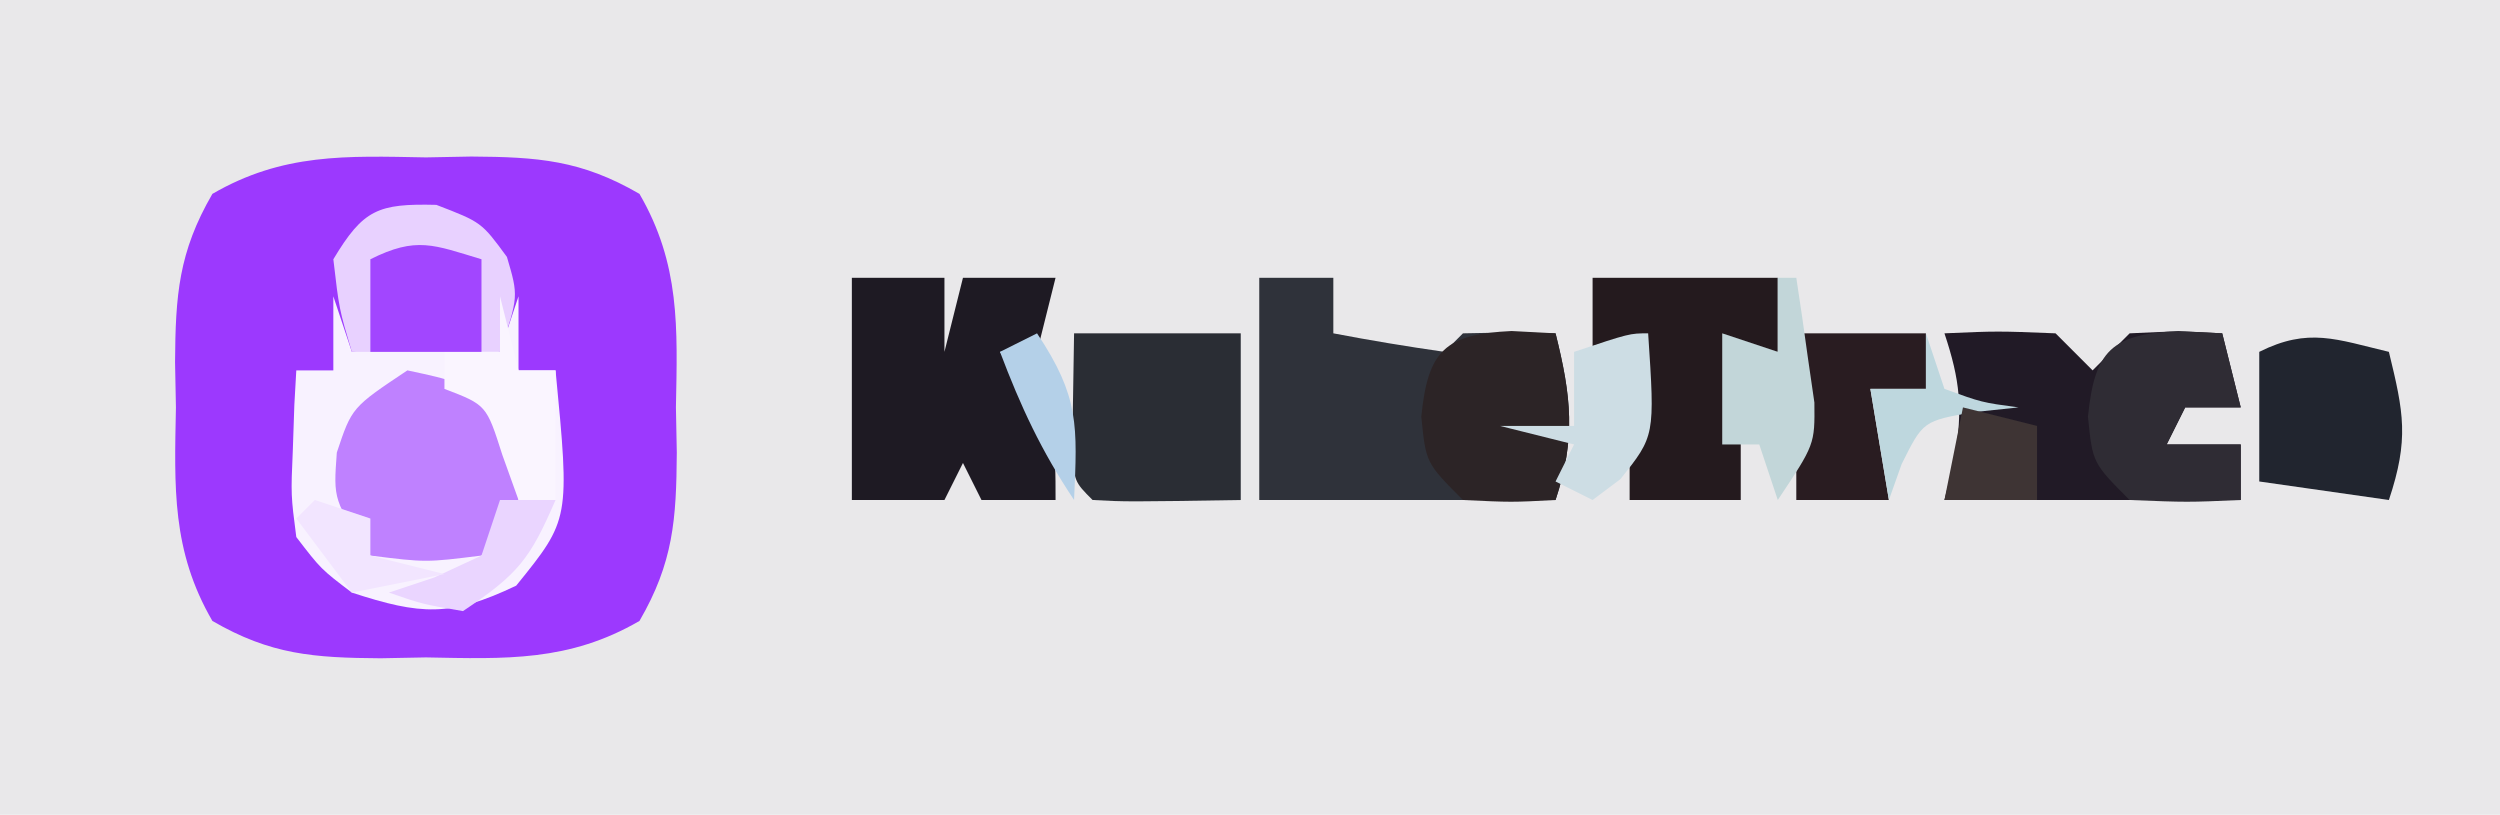
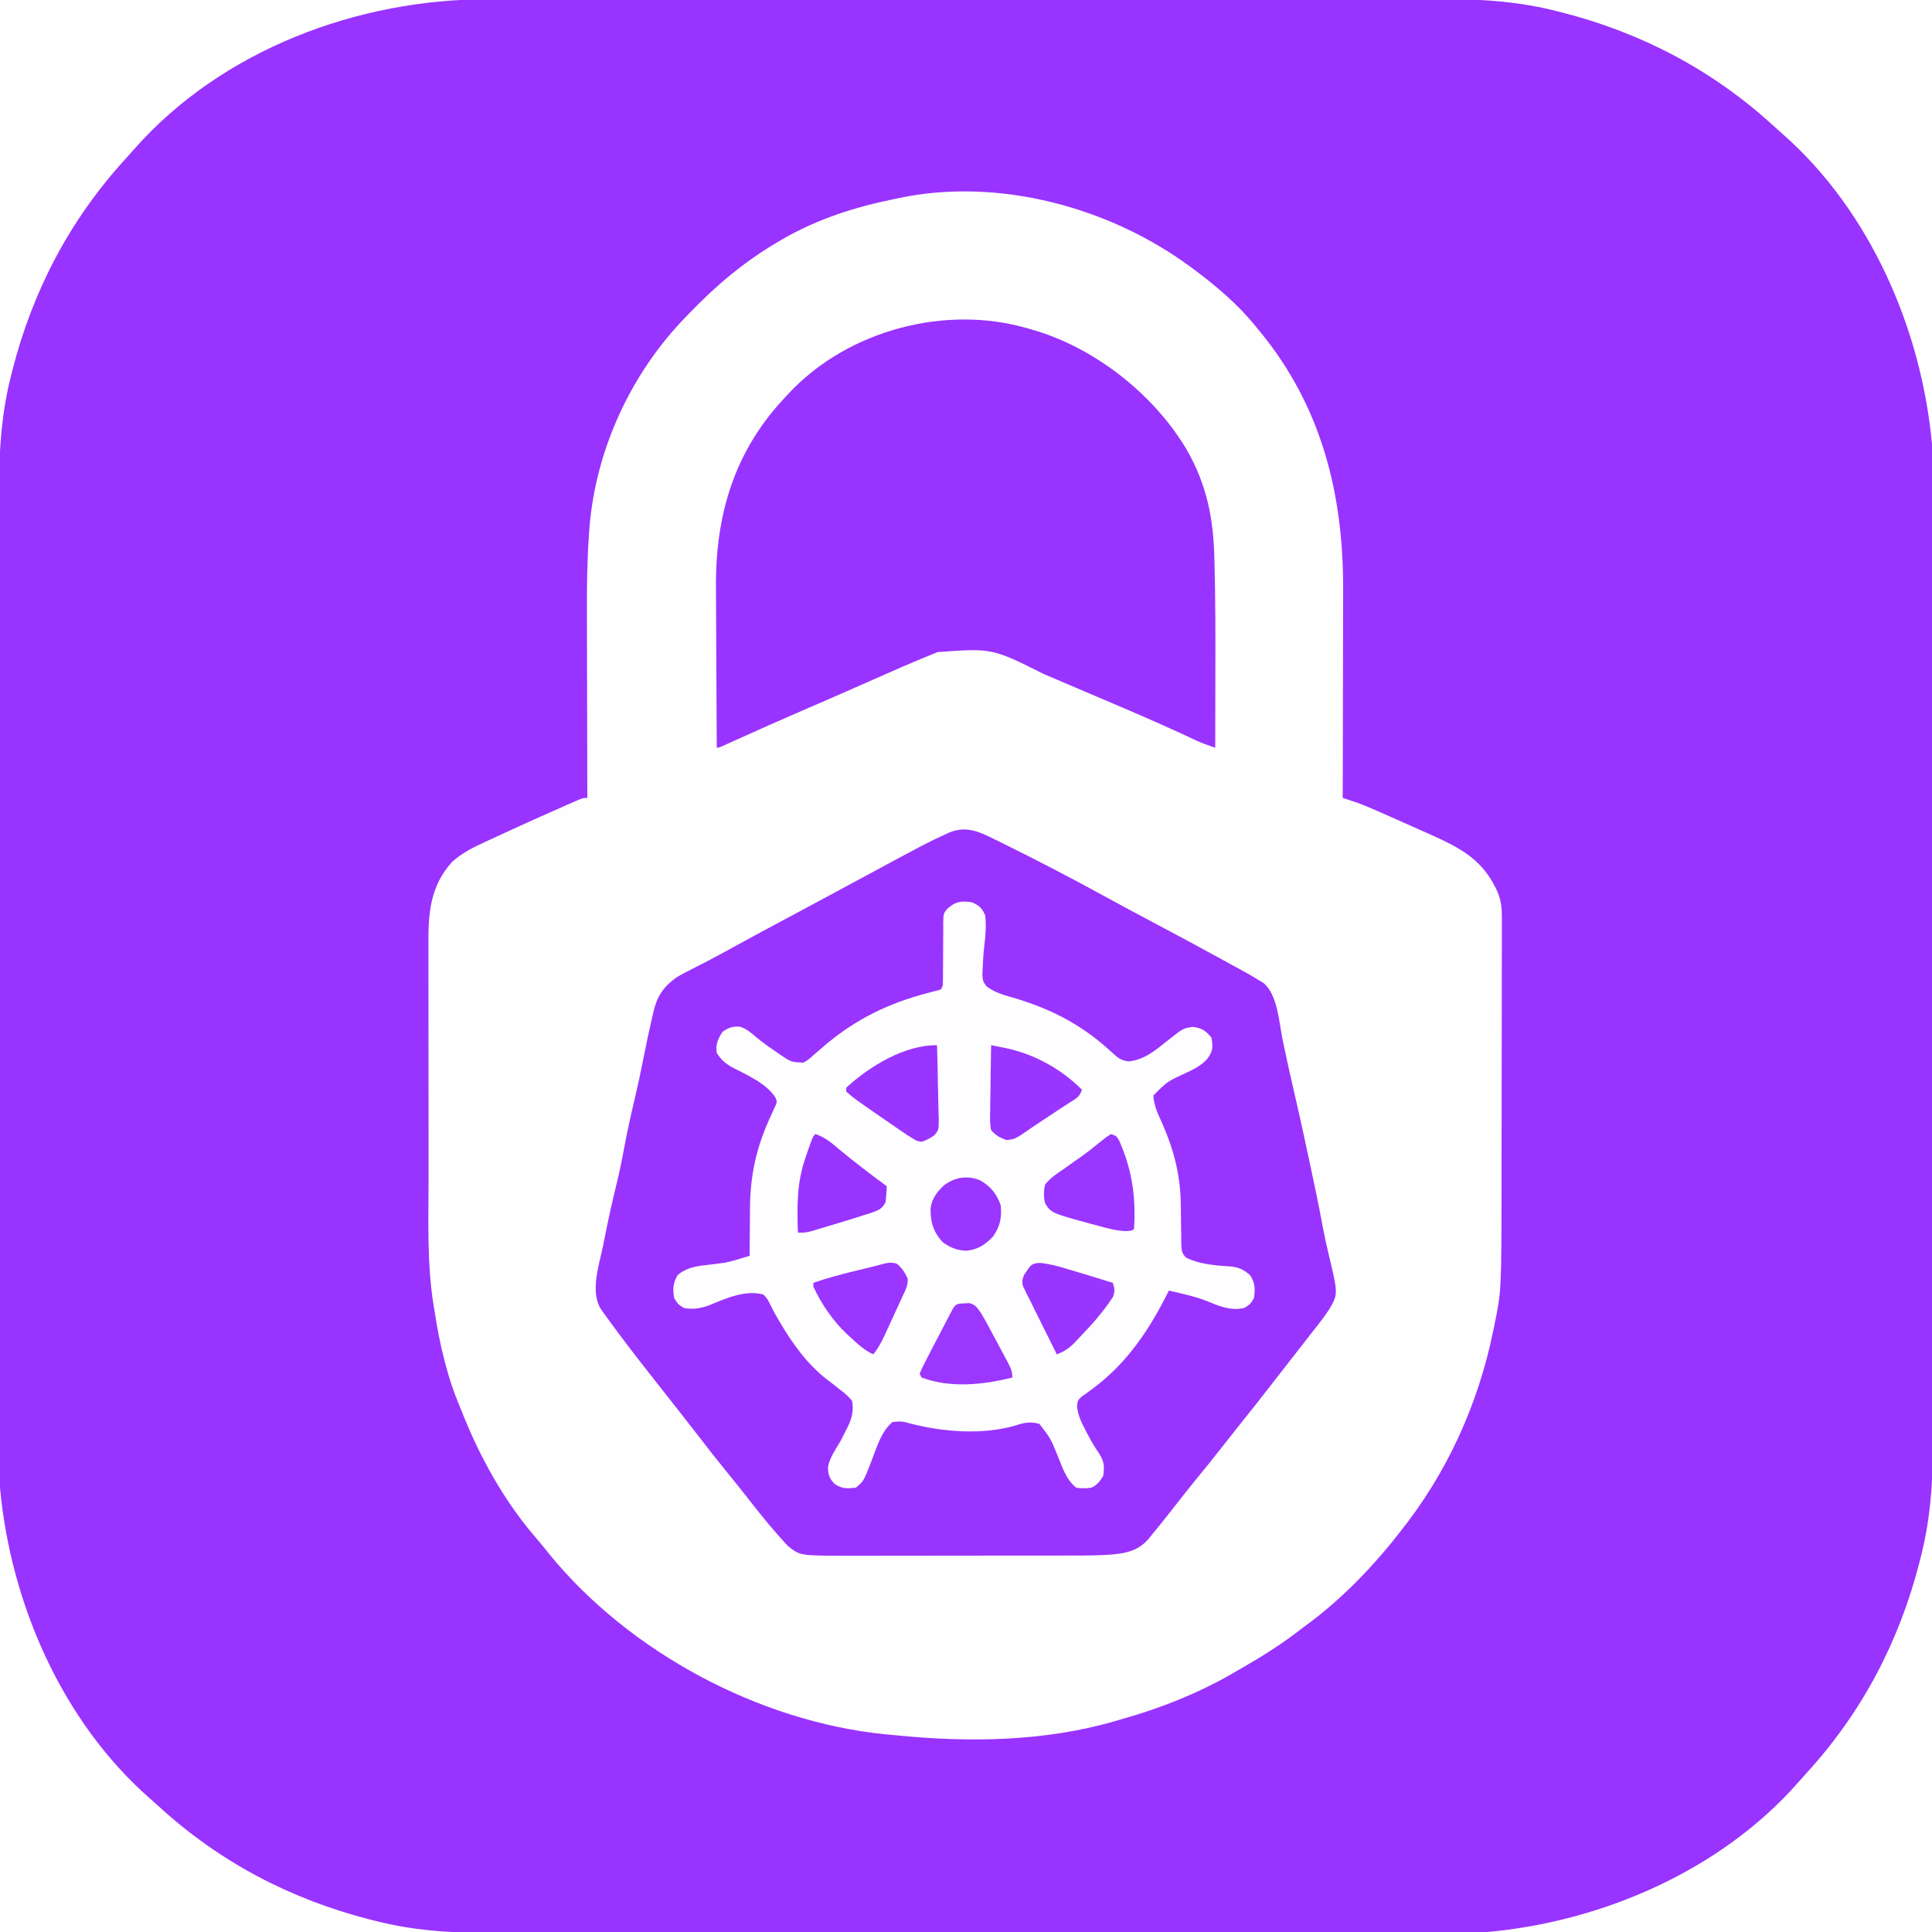
- <svg xmlns="http://www.w3.org/2000/svg" version="1.1" width="135" height="44">
-   <path d="M0 0 C44.55 0 89.1 0 135 0 C135 14.52 135 29.04 135 44 C90.45 44 45.9 44 0 44 C0 29.48 0 14.96 0 0 Z " fill="#E9E8EA" transform="translate(0,0)" />
-   <path d="M0 0 C0.807 -0.015 1.614 -0.031 2.445 -0.047 C6.049 -0.023 8.38 0.14 11.531 1.969 C13.734 5.766 13.583 9.186 13.5 13.5 C13.515 14.307 13.531 15.114 13.547 15.945 C13.523 19.549 13.36 21.88 11.531 25.031 C7.734 27.234 4.314 27.083 0 27 C-0.807 27.015 -1.614 27.031 -2.445 27.047 C-6.049 27.023 -8.38 26.86 -11.531 25.031 C-13.734 21.234 -13.583 17.814 -13.5 13.5 C-13.515 12.693 -13.531 11.886 -13.547 11.055 C-13.523 7.451 -13.36 5.12 -11.531 1.969 C-7.734 -0.234 -4.314 -0.083 0 0 Z " fill="#9C39FE" transform="translate(23,8.5)" />
-   <path d="M0 0 C0.33 0.99 0.66 1.98 1 3 C1.949 2.814 2.897 2.629 3.875 2.438 C7 2 7 2 9 3 C9.33 2.01 9.66 1.02 10 0 C10 1.32 10 2.64 10 4 C10.66 4 11.32 4 12 4 C12.774 12.044 12.774 12.044 9.875 15.625 C6.32 17.325 4.717 17.212 1 16 C-0.668 14.734 -0.668 14.734 -2 13 C-2.293 10.738 -2.293 10.738 -2.188 8.312 C-2.16 7.504 -2.133 6.696 -2.105 5.863 C-2.071 5.248 -2.036 4.634 -2 4 C-1.34 4 -0.68 4 0 4 C0 2.68 0 1.36 0 0 Z " fill="#F8F2FF" transform="translate(18,16)" />
-   <path d="M0 0 C1.32 0 2.64 0 4 0 C4 0.99 4 1.98 4 3 C5.991 3.381 7.993 3.713 10 4 C10.33 3.67 10.66 3.34 11 3 C12.666 2.959 14.334 2.957 16 3 C16.845 6.378 17.108 8.675 16 12 C10.667 12 5.333 12 0 12 C0 8.04 0 4.08 0 0 Z " fill="#2F323A" transform="translate(68,15)" />
-   <path d="M0 0 C2.875 -0.125 2.875 -0.125 6 0 C6.66 0.66 7.32 1.32 8 2 C8.66 1.34 9.32 0.68 10 0 C12.625 -0.125 12.625 -0.125 15 0 C15.33 1.32 15.66 2.64 16 4 C15.01 4 14.02 4 13 4 C12.67 4.66 12.34 5.32 12 6 C13.32 6 14.64 6 16 6 C16 6.99 16 7.98 16 9 C10.667 9 5.333 9 0 9 C0.186 8.258 0.371 7.515 0.562 6.75 C0.992 4.05 0.851 2.554 0 0 Z " fill="#211A26" transform="translate(105,18)" />
-   <path d="M0 0 C1.65 0 3.3 0 5 0 C5 1.32 5 2.64 5 4 C5.33 2.68 5.66 1.36 6 0 C7.65 0 9.3 0 11 0 C10.67 1.32 10.34 2.64 10 4 C9.34 4 8.68 4 8 4 C8.495 4.763 8.99 5.526 9.5 6.312 C11 9 11 9 11 12 C9.68 12 8.36 12 7 12 C6.67 11.34 6.34 10.68 6 10 C5.67 10.66 5.34 11.32 5 12 C3.35 12 1.7 12 0 12 C0 8.04 0 4.08 0 0 Z " fill="#1E1A23" transform="translate(46,15)" />
-   <path d="M0 0 C2.625 0.562 2.625 0.562 5 2 C5.938 4.438 5.938 4.438 6 7 C5.01 8.485 5.01 8.485 4 10 C1 10.375 1 10.375 -2 10 C-4 7 -4 7 -3.812 4.438 C-3 2 -3 2 0 0 Z " fill="#BF81FF" transform="translate(22,20)" />
-   <path d="M0 0 C3.3 0 6.6 0 10 0 C10 1.32 10 2.64 10 4 C9.34 4 8.68 4 8 4 C8 6.64 8 9.28 8 12 C6.02 12 4.04 12 2 12 C2 9.36 2 6.72 2 4 C1.34 4 0.68 4 0 4 C0 2.68 0 1.36 0 0 Z " fill="#241A1E" transform="translate(86,15)" />
-   <path d="M0 0 C2.97 0 5.94 0 9 0 C9 2.97 9 5.94 9 9 C2.848 9.098 2.848 9.098 1 9 C0 8 0 8 -0.098 6.152 C-0.065 4.102 -0.033 2.051 0 0 Z " fill="#2A2D34" transform="translate(58,18)" />
-   <path d="M0 0 C0.784 0.041 1.567 0.083 2.375 0.125 C3.22 3.503 3.483 5.8 2.375 9.125 C0 9.25 0 9.25 -2.625 9.125 C-4.625 7.125 -4.625 7.125 -4.875 4.625 C-4.516 1.04 -3.595 0.171 0 0 Z " fill="#2C2426" transform="translate(81.625,17.875)" />
-   <path d="M0 0 C0.8 3.287 1.097 4.71 0 8 C-2.31 7.67 -4.62 7.34 -7 7 C-7 4.69 -7 2.38 -7 0 C-4.333 -1.333 -2.833 -0.671 0 0 Z " fill="#21252F" transform="translate(129,19)" />
-   <path d="M0 0 C2.438 0.938 2.438 0.938 3.812 2.812 C4.438 4.938 4.438 4.938 3.438 7.938 C0.797 7.938 -1.843 7.938 -4.562 7.938 C-5.25 5.625 -5.25 5.625 -5.562 2.938 C-3.945 0.242 -3.151 -0.077 0 0 Z " fill="#E8D1FF" transform="translate(23.5625,11.0625)" />
-   <path d="M0 0 C0.784 0.041 1.567 0.083 2.375 0.125 C2.705 1.445 3.035 2.765 3.375 4.125 C2.385 4.125 1.395 4.125 0.375 4.125 C0.045 4.785 -0.285 5.445 -0.625 6.125 C0.695 6.125 2.015 6.125 3.375 6.125 C3.375 7.115 3.375 8.105 3.375 9.125 C0.5 9.25 0.5 9.25 -2.625 9.125 C-4.625 7.125 -4.625 7.125 -4.875 4.625 C-4.516 1.04 -3.595 0.171 0 0 Z " fill="#2F2C34" transform="translate(117.625,17.875)" />
-   <path d="M0 0 C2.31 0 4.62 0 7 0 C7 0.99 7 1.98 7 3 C6.01 3 5.02 3 4 3 C4.33 4.98 4.66 6.96 5 9 C3.35 9 1.7 9 0 9 C0 6.03 0 3.06 0 0 Z " fill="#291C21" transform="translate(97,18)" />
-   <path d="M0 0 C0.33 0 0.66 0 1 0 C1.223 1.435 1.428 2.873 1.625 4.312 C1.741 5.113 1.857 5.914 1.977 6.738 C2 9 2 9 0 12 C-0.33 11.01 -0.66 10.02 -1 9 C-1.66 9 -2.32 9 -3 9 C-3 7.02 -3 5.04 -3 3 C-2.01 3.33 -1.02 3.66 0 4 C0 2.68 0 1.36 0 0 Z " fill="#C2D6D9" transform="translate(96,15)" />
-   <path d="M0 0 C0.369 5.538 0.369 5.538 -1.5 7.875 C-2.243 8.432 -2.243 8.432 -3 9 C-3.66 8.67 -4.32 8.34 -5 8 C-4.67 7.34 -4.34 6.68 -4 6 C-5.32 5.67 -6.64 5.34 -8 5 C-6.68 5 -5.36 5 -4 5 C-4 3.68 -4 2.36 -4 1 C-1 0 -1 0 0 0 Z " fill="#CDDDE4" transform="translate(89,18)" />
-   <path d="M0 0 C0.33 1.32 0.66 2.64 1 4 C1.66 4 2.32 4 3 4 C3 6.31 3 8.62 3 11 C2.34 11 1.68 11 1 11 C0.711 10.196 0.422 9.391 0.125 8.562 C-0.733 5.867 -0.733 5.867 -3 5 C-3 4.34 -3 3.68 -3 3 C-2.01 3 -1.02 3 0 3 C0 2.01 0 1.02 0 0 Z " fill="#FAF5FF" transform="translate(27,16)" />
-   <path d="M0 0 C0 1.65 0 3.3 0 5 C-1.98 5 -3.96 5 -6 5 C-6 3.35 -6 1.7 -6 0 C-3.509 -1.245 -2.589 -0.777 0 0 Z " fill="#A246FF" transform="translate(26,14)" />
-   <path d="M0 0 C0.33 0.99 0.66 1.98 1 3 C3.015 3.733 3.015 3.733 5 4 C3.824 4.124 3.824 4.124 2.625 4.25 C-0.147 4.728 -0.147 4.728 -1.312 7.062 C-1.539 7.702 -1.766 8.341 -2 9 C-2.33 7.02 -2.66 5.04 -3 3 C-2.01 3 -1.02 3 0 3 C0 2.01 0 1.02 0 0 Z " fill="#BED7DE" transform="translate(104,18)" />
-   <path d="M0 0 C0.99 0 1.98 0 3 0 C1.63 3.161 1.011 3.993 -2 6 C-4.188 5.625 -4.188 5.625 -6 5 C-5.196 4.732 -4.391 4.464 -3.562 4.188 C-2.717 3.796 -1.871 3.404 -1 3 C-0.67 2.01 -0.34 1.02 0 0 Z " fill="#EAD5FF" transform="translate(27,27)" />
-   <path d="M0 0 C1.98 0.495 1.98 0.495 4 1 C4 2.32 4 3.64 4 5 C2.35 5 0.7 5 -1 5 C-0.67 3.35 -0.34 1.7 0 0 Z " fill="#3E3434" transform="translate(106,22)" />
-   <path d="M0 0 C0.99 0.33 1.98 0.66 3 1 C3 1.66 3 2.32 3 3 C4.32 3.33 5.64 3.66 7 4 C5.35 4.33 3.7 4.66 2 5 C1.01 3.68 0.02 2.36 -1 1 C-0.67 0.67 -0.34 0.34 0 0 Z " fill="#F2E5FF" transform="translate(17,27)" />
-   <path d="M0 0 C2.29 3.435 2.178 4.985 2 9 C0.223 6.334 -0.875 3.972 -2 1 C-1.34 0.67 -0.68 0.34 0 0 Z " fill="#B4D0E8" transform="translate(56,18)" />
+ <svg xmlns="http://www.w3.org/2000/svg" version="1.1" width="1000" height="1000">
+   <path d="M0 0 C2.231 -0.003 4.462 -0.008 6.693 -0.014 C12.753 -0.027 18.813 -0.021 24.874 -0.011 C30.761 -0.005 36.648 -0.013 42.535 -0.021 C55.301 -0.036 68.068 -0.035 80.835 -0.026 C92.007 -0.019 103.18 -0.017 114.353 -0.02 C115.097 -0.021 115.841 -0.021 116.607 -0.021 C119.627 -0.022 122.646 -0.023 125.666 -0.024 C153.941 -0.033 182.215 -0.025 210.49 -0.009 C235.561 0.005 260.633 0.004 285.704 -0.01 C313.93 -0.026 342.156 -0.033 370.382 -0.023 C373.396 -0.022 376.41 -0.021 379.424 -0.02 C380.166 -0.02 380.908 -0.02 381.672 -0.02 C392.833 -0.016 403.993 -0.02 415.154 -0.028 C427.855 -0.037 440.557 -0.034 453.258 -0.018 C459.73 -0.01 466.202 -0.007 472.674 -0.017 C478.612 -0.026 484.551 -0.021 490.49 -0.005 C492.624 -0.002 494.758 -0.003 496.891 -0.011 C515.583 -0.07 534.155 1.449 552.326 6.068 C553.352 6.324 554.378 6.58 555.435 6.843 C596.514 17.372 633.1 36.541 664.42 65.135 C666.072 66.638 667.739 68.125 669.42 69.596 C714.945 109.571 741.461 170.828 746.888 230.381 C747.348 238.079 747.296 245.784 747.269 253.493 C747.273 255.723 747.278 257.954 747.284 260.185 C747.296 266.246 747.29 272.306 747.281 278.367 C747.274 284.253 747.283 290.14 747.29 296.027 C747.306 308.794 747.305 321.56 747.296 334.327 C747.288 345.5 747.286 356.673 747.29 367.846 C747.29 368.961 747.29 368.961 747.291 370.099 C747.292 373.119 747.292 376.139 747.293 379.158 C747.303 407.433 747.294 435.708 747.278 463.983 C747.264 489.054 747.265 514.125 747.28 539.196 C747.296 567.422 747.302 595.648 747.293 623.875 C747.292 626.888 747.291 629.902 747.29 632.916 C747.29 634.029 747.29 634.029 747.289 635.165 C747.286 646.325 747.29 657.486 747.297 668.646 C747.306 681.348 747.304 694.049 747.287 706.751 C747.28 713.223 747.276 719.694 747.286 726.166 C747.295 732.105 747.29 738.044 747.274 743.983 C747.271 746.116 747.273 748.25 747.28 750.384 C747.34 769.076 745.82 787.647 741.201 805.818 C740.945 806.844 740.69 807.87 740.426 808.928 C729.897 850.006 710.729 886.592 682.135 917.912 C680.631 919.564 679.144 921.231 677.674 922.912 C637.698 968.438 576.441 994.954 516.888 1000.381 C509.19 1000.841 501.486 1000.788 493.777 1000.762 C491.546 1000.765 489.315 1000.77 487.084 1000.776 C481.024 1000.788 474.963 1000.782 468.903 1000.773 C463.016 1000.767 457.129 1000.775 451.242 1000.783 C438.476 1000.798 425.709 1000.797 412.942 1000.788 C401.769 1000.781 390.596 1000.779 379.424 1000.782 C378.68 1000.783 377.936 1000.783 377.17 1000.783 C374.15 1000.784 371.131 1000.785 368.111 1000.786 C339.836 1000.795 311.561 1000.787 283.287 1000.771 C258.215 1000.756 233.144 1000.758 208.073 1000.772 C179.847 1000.788 151.621 1000.794 123.395 1000.785 C120.381 1000.784 117.367 1000.783 114.353 1000.782 C113.611 1000.782 112.869 1000.782 112.105 1000.782 C100.944 1000.778 89.784 1000.782 78.623 1000.79 C65.921 1000.798 53.22 1000.796 40.518 1000.78 C34.047 1000.772 27.575 1000.769 21.103 1000.779 C15.164 1000.788 9.226 1000.783 3.287 1000.767 C1.153 1000.764 -0.981 1000.765 -3.114 1000.773 C-21.806 1000.832 -40.378 999.312 -58.549 994.693 C-59.575 994.438 -60.601 994.182 -61.658 993.919 C-102.737 983.389 -139.323 964.221 -170.643 935.627 C-172.295 934.124 -173.962 932.637 -175.643 931.166 C-221.168 891.191 -247.684 829.934 -253.112 770.381 C-253.571 762.683 -253.519 754.978 -253.493 747.269 C-253.496 745.039 -253.501 742.808 -253.507 740.577 C-253.519 734.516 -253.513 728.456 -253.504 722.395 C-253.498 716.509 -253.506 710.622 -253.513 704.735 C-253.529 691.968 -253.528 679.202 -253.519 666.435 C-253.511 655.262 -253.509 644.089 -253.513 632.916 C-253.513 632.172 -253.513 631.429 -253.514 630.662 C-253.515 627.643 -253.516 624.623 -253.517 621.604 C-253.526 593.329 -253.517 565.054 -253.501 536.779 C-253.487 511.708 -253.488 486.637 -253.503 461.566 C-253.519 433.339 -253.525 405.113 -253.516 376.887 C-253.515 373.874 -253.514 370.86 -253.513 367.846 C-253.513 367.104 -253.513 366.362 -253.512 365.597 C-253.509 354.437 -253.513 343.276 -253.52 332.116 C-253.529 319.414 -253.527 306.713 -253.511 294.011 C-253.503 287.539 -253.5 281.068 -253.51 274.596 C-253.519 268.657 -253.513 262.718 -253.498 256.779 C-253.494 254.646 -253.496 252.512 -253.503 250.378 C-253.563 231.686 -252.043 213.114 -247.424 194.943 C-247.168 193.917 -246.913 192.891 -246.649 191.834 C-236.12 150.756 -216.952 114.17 -188.358 82.85 C-186.855 81.198 -185.368 79.531 -183.897 77.85 C-138.467 26.112 -67.68 -0.233 0 0 Z " fill="#9933FF" transform="translate(253.1116,-0.3809509)" />
+   <path d="M0 0 C0.944 0.694 0.944 0.694 1.907 1.402 C13.556 10.06 24.875 19.668 34 31 C35.243 32.504 35.243 32.504 36.512 34.039 C68.173 72.869 79.395 118 79.203 167.287 C79.19 171.084 79.189 174.88 79.187 178.677 C79.181 185.842 79.164 193.006 79.144 200.17 C79.122 208.337 79.111 216.504 79.101 224.671 C79.08 241.447 79.045 258.224 79 275 C79.912 275.3 79.912 275.3 80.842 275.605 C82.047 276.003 82.047 276.003 83.275 276.409 C84.069 276.671 84.863 276.933 85.68 277.202 C88.882 278.303 91.968 279.614 95.07 280.969 C95.706 281.245 96.342 281.522 96.997 281.807 C99.042 282.7 101.084 283.599 103.125 284.5 C103.826 284.809 104.528 285.118 105.251 285.437 C109.513 287.319 113.769 289.213 118.022 291.116 C119.871 291.942 121.721 292.764 123.572 293.584 C140.28 301.037 152.192 307.176 159.542 324.669 C161.061 328.76 161.372 332.337 161.367 336.723 C161.371 337.458 161.374 338.192 161.377 338.949 C161.385 341.388 161.371 343.827 161.356 346.266 C161.357 348.025 161.359 349.783 161.363 351.542 C161.368 356.307 161.354 361.072 161.337 365.838 C161.322 370.848 161.323 375.859 161.322 380.869 C161.319 389.298 161.304 397.726 161.281 406.154 C161.253 416.909 161.242 427.663 161.238 438.418 C161.234 447.724 161.221 457.03 161.207 466.336 C161.203 469.295 161.2 472.254 161.197 475.213 C161.136 530.385 161.136 530.385 157.375 548.438 C157.178 549.411 157.178 549.411 156.977 550.404 C149.16 588.982 132.871 624.71 108.24 655.451 C107.062 656.923 105.898 658.407 104.734 659.891 C91.514 676.182 76.029 691.733 59 704 C57.839 704.886 56.68 705.776 55.523 706.668 C45.529 714.306 34.907 720.756 24 727 C23.302 727.405 22.604 727.809 21.885 728.226 C3.86 738.594 -15.981 746.445 -36 752 C-37.727 752.514 -37.727 752.514 -39.488 753.039 C-75.565 763.369 -114.225 763.956 -151.338 760.265 C-153.625 760.037 -155.913 759.832 -158.203 759.633 C-223.222 752.968 -290.108 717.237 -331.562 666.562 C-332.29 665.647 -333.017 664.732 -333.766 663.789 C-335.262 661.922 -336.794 660.083 -338.359 658.273 C-355.137 638.877 -367.775 616.015 -377.125 592.211 C-377.735 590.669 -378.361 589.134 -378.998 587.604 C-381.461 581.644 -383.395 575.664 -385.062 569.438 C-385.32 568.483 -385.577 567.528 -385.843 566.545 C-388.071 558.091 -389.69 549.637 -391 541 C-391.193 539.859 -391.387 538.718 -391.586 537.543 C-395.126 515.509 -394.164 492.817 -394.167 470.57 C-394.168 467.752 -394.17 464.934 -394.173 462.117 C-394.182 452.262 -394.186 442.408 -394.185 432.554 C-394.185 423.402 -394.195 414.249 -394.211 405.097 C-394.224 397.198 -394.229 389.3 -394.229 381.401 C-394.229 376.701 -394.231 372 -394.242 367.3 C-394.252 362.889 -394.252 358.477 -394.245 354.066 C-394.243 352.455 -394.246 350.843 -394.252 349.231 C-394.306 333.778 -392.918 320.24 -382.125 308.25 C-376.624 303.176 -370.199 300.176 -363.461 297.117 C-360.777 295.899 -358.107 294.654 -355.438 293.406 C-345.057 288.58 -334.611 283.905 -324.125 279.312 C-322.645 278.661 -322.645 278.661 -321.135 277.997 C-320.226 277.602 -319.318 277.207 -318.383 276.801 C-317.182 276.277 -317.182 276.277 -315.958 275.743 C-314 275 -314 275 -312 275 C-312.002 274.396 -312.004 273.792 -312.006 273.17 C-312.05 258.34 -312.083 243.509 -312.104 228.678 C-312.114 221.506 -312.128 214.333 -312.151 207.161 C-312.171 200.895 -312.184 194.629 -312.188 188.362 C-312.191 185.058 -312.198 181.753 -312.211 178.449 C-312.265 165.076 -312.085 151.776 -311.132 138.433 C-311.057 137.361 -310.982 136.288 -310.905 135.184 C-307.669 94.626 -289.298 55.012 -261 26 C-260.281 25.255 -259.561 24.51 -258.82 23.742 C-244.766 9.221 -230.456 -2.781 -213 -13 C-212.335 -13.391 -211.67 -13.781 -210.985 -14.184 C-192.915 -24.651 -173.391 -30.862 -153 -35 C-152.237 -35.164 -151.474 -35.327 -150.688 -35.496 C-99.277 -46.329 -41.767 -30.803 0 0 Z " fill="#FEFEFF" transform="translate(616,138)" />
+   <path d="M0 0 C1.47 0.719 1.47 0.719 2.97 1.453 C21.327 10.499 39.517 19.915 57.442 29.789 C65.562 34.257 73.747 38.6 81.938 42.938 C93.857 49.254 105.75 55.615 117.562 62.129 C119.913 63.424 122.269 64.71 124.625 65.996 C126.063 66.788 127.5 67.581 128.938 68.375 C129.567 68.717 130.196 69.058 130.844 69.41 C132.569 70.371 134.255 71.404 135.938 72.438 C136.989 73.078 138.041 73.719 139.125 74.379 C146.292 80.609 147.01 94.781 148.812 103.625 C151.03 114.243 153.369 124.823 155.845 135.384 C157.363 141.876 158.799 148.381 160.185 154.902 C160.915 158.334 161.657 161.763 162.402 165.191 C164.918 176.807 167.386 188.421 169.53 200.112 C170.431 204.974 171.471 209.775 172.64 214.58 C177.591 235.341 177.591 235.341 172.742 243.449 C170.257 247.191 167.528 250.72 164.717 254.221 C162.951 256.42 161.229 258.647 159.516 260.887 C156.615 264.667 153.678 268.416 150.729 272.158 C148.332 275.209 145.957 278.276 143.581 281.343 C138.199 288.288 132.767 295.189 127.263 302.038 C123.978 306.127 120.73 310.243 117.5 314.375 C112.995 320.133 108.399 325.812 103.774 331.474 C100.728 335.209 97.725 338.971 94.773 342.78 C92.518 345.685 90.23 348.563 87.938 351.438 C87.148 352.436 87.148 352.436 86.343 353.454 C84.687 355.529 83.004 357.579 81.312 359.625 C80.559 360.579 80.559 360.579 79.791 361.553 C74.629 367.684 68.846 369.268 61.029 369.999 C54.25 370.567 47.491 370.585 40.692 370.583 C39.295 370.586 37.897 370.589 36.499 370.593 C32.735 370.602 28.97 370.604 25.205 370.605 C22.845 370.605 20.485 370.608 18.125 370.61 C9.868 370.619 1.61 370.624 -6.647 370.623 C-14.307 370.622 -21.967 370.633 -29.627 370.649 C-36.235 370.662 -42.843 370.667 -49.452 370.666 C-53.385 370.666 -57.317 370.669 -61.25 370.68 C-64.953 370.689 -68.656 370.689 -72.358 370.682 C-74.34 370.68 -76.322 370.689 -78.304 370.697 C-101.018 370.619 -101.018 370.619 -107.25 365.625 C-108.565 364.271 -109.831 362.868 -111.062 361.438 C-111.9 360.494 -112.738 359.55 -113.602 358.578 C-118.886 352.526 -123.859 346.221 -128.794 339.883 C-132.343 335.329 -135.971 330.845 -139.625 326.375 C-144.389 320.54 -149.035 314.632 -153.605 308.645 C-156.207 305.239 -158.849 301.867 -161.5 298.5 C-161.96 297.916 -162.42 297.331 -162.894 296.729 C-164.283 294.965 -165.673 293.201 -167.062 291.438 C-170.231 287.415 -173.395 283.389 -176.554 279.359 C-177.601 278.025 -178.65 276.692 -179.7 275.359 C-186.405 266.845 -193.005 258.269 -199.375 249.5 C-199.932 248.737 -200.49 247.973 -201.064 247.187 C-201.575 246.477 -202.087 245.767 -202.613 245.035 C-203.064 244.411 -203.514 243.788 -203.978 243.145 C-209.793 233.993 -204.887 219.919 -202.875 210.062 C-202.553 208.444 -202.23 206.825 -201.909 205.207 C-200.053 195.937 -198.043 186.718 -195.765 177.542 C-194.349 171.809 -193.187 166.059 -192.125 160.25 C-190.452 151.108 -188.404 142.078 -186.276 133.032 C-184.727 126.416 -183.291 119.795 -182 113.125 C-180.619 106.055 -179.123 99.019 -177.5 92 C-177.302 91.117 -177.104 90.234 -176.9 89.325 C-174.969 81.134 -171.873 76.41 -165.062 71.438 C-162.283 69.736 -159.415 68.266 -156.5 66.812 C-154.799 65.94 -153.098 65.067 -151.398 64.191 C-150.519 63.74 -149.64 63.289 -148.733 62.825 C-144.326 60.536 -139.977 58.142 -135.625 55.75 C-127.212 51.141 -118.771 46.586 -110.312 42.062 C-109.427 41.589 -109.427 41.589 -108.523 41.105 C-107.931 40.789 -107.339 40.472 -106.729 40.146 C-105.533 39.506 -104.337 38.866 -103.141 38.227 C-102.549 37.91 -101.957 37.593 -101.347 37.267 C-95.246 34.003 -89.154 30.721 -83.062 27.438 C-79.848 25.706 -76.634 23.976 -73.419 22.245 C-71.1 20.996 -68.782 19.747 -66.464 18.497 C-35.16 1.62 -35.16 1.62 -26.062 -2.562 C-25.432 -2.86 -24.801 -3.157 -24.15 -3.463 C-15.089 -7.364 -8.314 -4.152 0 0 Z " fill="#9934FF" transform="translate(515.0625,434.5625)" />
+   <path d="M0 0 C3.851 1.674 5.468 3.138 7 7 C7.473 12.096 7.155 17.244 6.5 22.312 C6.025 26.289 5.767 30.248 5.625 34.25 C5.552 35.99 5.552 35.99 5.477 37.766 C5.783 41.076 5.783 41.076 7.785 43.684 C12.43 47.03 17.348 48.261 22.812 49.812 C42.152 55.669 58.174 64.21 72.977 78.152 C75.742 80.677 77.419 81.932 81.188 82.375 C89.392 81.568 95.119 76.577 101.344 71.618 C109.356 65.239 109.356 65.239 114.438 64.5 C119.114 65.156 120.941 66.419 124 70 C124.893 75.114 124.917 76.651 121.977 80.977 C118.796 84.585 114.972 86.392 110.688 88.438 C101.162 92.8 101.162 92.8 94 100 C94.168 105.416 96.641 110.131 98.812 115 C104.709 128.626 107.954 141.293 108.176 156.211 C108.188 156.951 108.2 157.69 108.212 158.453 C108.261 161.549 108.308 164.645 108.326 167.742 C108.341 170.024 108.381 172.304 108.426 174.586 C108.423 175.636 108.423 175.636 108.42 176.707 C108.501 179.893 108.583 181.569 110.844 183.906 C117.468 187.267 125.671 188.005 133 188.438 C137.846 188.787 140.338 189.808 144 193 C146.693 197.039 146.772 200.258 146 205 C144.125 208.062 144.125 208.062 141 210 C133.926 211.591 128.063 209.087 121.605 206.379 C115.249 203.948 108.623 202.522 102 201 C101.745 201.514 101.49 202.029 101.227 202.559 C91.523 221.872 79.847 239.114 62.145 252.094 C60.774 253.099 60.774 253.099 59.375 254.125 C58.118 254.995 58.118 254.995 56.836 255.883 C54.713 257.952 54.713 257.952 54.496 261.246 C55.101 265.754 56.555 268.969 58.688 272.938 C59.232 273.995 59.232 273.995 59.787 275.074 C61.675 278.696 63.678 282.134 66 285.5 C68.6 289.492 68.695 292.289 68 297 C66.206 299.81 64.981 301.509 62 303 C58.998 303.345 56.904 303.545 54 303 C48.798 298.789 46.896 292.483 44.41 286.418 C40.801 277.519 40.801 277.519 35 270 C30.11 268.647 27.009 269.395 22.25 270.938 C5.471 275.737 -14.737 274.237 -31.5 269.875 C-36.231 268.598 -36.231 268.598 -41 269 C-46.776 273.884 -49.016 281.565 -51.621 288.422 C-55.98 299.732 -55.98 299.732 -60 303 C-64.761 303.538 -66.88 303.715 -70.938 301.125 C-73.728 298.25 -74.464 296.217 -74.414 292.18 C-73.497 287.35 -70.446 283.197 -68 279 C-67.046 277.175 -66.107 275.342 -65.188 273.5 C-64.789 272.706 -64.391 271.912 -63.98 271.094 C-61.979 266.82 -61.063 262.669 -62 258 C-64.017 255.684 -65.584 254.205 -68 252.438 C-69.206 251.484 -70.411 250.531 -71.617 249.578 C-72.744 248.717 -73.871 247.858 -75 247 C-85.016 239.168 -92.423 228.986 -98.875 218.125 C-99.25 217.496 -99.625 216.867 -100.012 216.219 C-101.544 213.613 -102.994 211.013 -104.281 208.277 C-105.359 206.096 -106.156 204.586 -108 203 C-117.328 200.501 -127.733 205.211 -136.25 208.75 C-140.666 210.222 -144.399 210.901 -149 210 C-152.062 208.062 -152.062 208.062 -154 205 C-154.924 200.437 -154.638 197.111 -152.312 193.062 C-146.847 188.188 -139.718 188.129 -132.744 187.232 C-131.897 187.116 -131.049 186.999 -130.176 186.879 C-129.422 186.782 -128.668 186.684 -127.892 186.584 C-123.505 185.698 -119.269 184.331 -115 183 C-114.996 181.756 -114.992 180.512 -114.988 179.231 C-114.965 174.532 -114.911 169.834 -114.847 165.135 C-114.824 163.117 -114.81 161.099 -114.804 159.081 C-114.745 140.595 -111.327 126.018 -103.424 109.275 C-103.079 108.508 -102.734 107.74 -102.379 106.949 C-102.065 106.282 -101.751 105.616 -101.428 104.928 C-100.805 102.94 -100.805 102.94 -101.782 100.869 C-106.623 93.439 -117.243 89.039 -124.934 84.957 C-128.124 82.921 -129.978 81.187 -132 78 C-132.726 73.694 -131.357 70.519 -128.938 67 C-125.903 64.934 -123.85 64.14 -120.152 64.395 C-116.643 65.382 -114.31 67.513 -111.57 69.852 C-108.561 72.367 -105.416 74.592 -102.188 76.812 C-101.109 77.561 -100.03 78.31 -98.918 79.082 C-93.426 82.758 -93.426 82.758 -87 83 C-84.352 81.324 -84.352 81.324 -81.812 79 C-80.364 77.764 -80.364 77.764 -78.887 76.504 C-77.934 75.678 -76.981 74.851 -76 74 C-59.949 60.427 -42.958 52.22 -22.742 46.953 C-21.88 46.725 -21.017 46.497 -20.129 46.262 C-19.356 46.065 -18.583 45.869 -17.787 45.667 C-15.793 45.154 -15.793 45.154 -15 43 C-14.916 40.216 -14.887 37.452 -14.895 34.668 C-14.881 32.965 -14.866 31.263 -14.85 29.561 C-14.827 26.874 -14.812 24.189 -14.825 21.503 C-14.834 18.911 -14.805 16.322 -14.77 13.73 C-14.782 12.931 -14.794 12.132 -14.807 11.309 C-14.688 5.857 -14.688 5.857 -12.689 3.369 C-8.156 -0.528 -5.699 -0.724 0 0 Z " fill="#FEFDFF" transform="translate(503,467)" />
+   <path d="M0 0 C0.981 0.273 0.981 0.273 1.982 0.551 C34.409 9.687 65.695 34.318 82.66 63.477 C92.791 81.602 96.023 98.344 96.559 118.984 C96.58 119.76 96.601 120.536 96.622 121.335 C97.123 140.099 97.118 158.86 97.069 177.63 C97.058 182.097 97.054 186.564 97.049 191.031 C97.038 199.688 97.021 208.344 97 217 C93.358 215.804 89.862 214.564 86.395 212.926 C85.513 212.514 84.631 212.102 83.723 211.677 C82.762 211.227 81.802 210.777 80.812 210.312 C66.299 203.589 51.596 197.329 36.877 191.074 C32.611 189.261 28.348 187.443 24.086 185.623 C20.511 184.097 16.935 182.573 13.36 181.05 C11.648 180.32 9.937 179.591 8.226 178.861 C-18.476 165.484 -18.476 165.484 -46.66 167.501 C-47.484 167.84 -48.308 168.178 -49.156 168.527 C-50.031 168.882 -50.906 169.237 -51.807 169.603 C-61.239 173.458 -70.561 177.558 -79.875 181.688 C-83.481 183.28 -87.088 184.87 -90.695 186.461 C-91.58 186.852 -92.465 187.242 -93.377 187.645 C-101.151 191.074 -108.947 194.449 -116.75 197.812 C-128.261 202.777 -139.71 207.87 -151.13 213.04 C-152.279 213.559 -153.429 214.078 -154.613 214.613 C-155.632 215.075 -156.651 215.537 -157.7 216.013 C-160 217 -160 217 -161 217 C-161.093 203.837 -161.164 190.675 -161.207 177.512 C-161.228 171.397 -161.256 165.283 -161.302 159.169 C-161.346 153.249 -161.369 147.329 -161.38 141.409 C-161.387 139.17 -161.401 136.931 -161.423 134.692 C-161.783 96.268 -151.828 63.045 -125 35 C-124.452 34.401 -123.904 33.801 -123.34 33.184 C-92.78 0.822 -42.44 -12.476 0 0 Z " fill="#9933FF" transform="translate(532,170)" />
+   <path d="M0 0 C3 1 3 1 4.5 3.816 C5.017 5.058 5.516 6.308 6 7.562 C6.261 8.234 6.521 8.905 6.79 9.596 C11.544 22.403 12.849 35.404 12 49 C11 50 11 50 8.133 50.23 C2.874 50.149 -2.077 48.677 -7.125 47.312 C-8.142 47.041 -9.158 46.77 -10.206 46.491 C-30.735 40.898 -30.735 40.898 -34 36 C-34.855 32.491 -34.895 29.505 -34 26 C-31.25 22.651 -27.89 20.407 -24.312 18 C-22.384 16.627 -20.455 15.253 -18.527 13.879 C-17.582 13.222 -16.637 12.564 -15.664 11.887 C-12.119 9.376 -8.748 6.673 -5.375 3.938 C-2.398 1.527 -2.398 1.527 0 0 Z " fill="#9A36FF" transform="translate(575,587)" />
+   <path d="M0 0 C0.203 6.317 0.343 12.632 0.439 18.951 C0.48 21.1 0.534 23.249 0.604 25.397 C0.701 28.488 0.746 31.576 0.781 34.668 C0.823 35.626 0.864 36.585 0.906 37.573 C0.911 44 0.911 44 -1.658 46.821 C-3.756 48.284 -5.555 49.255 -8 50 C-10.695 49.51 -10.695 49.51 -13 48 C-13.791 47.518 -14.582 47.036 -15.397 46.539 C-16.216 45.978 -17.035 45.417 -17.879 44.84 C-18.795 44.215 -19.712 43.59 -20.656 42.946 C-21.615 42.283 -22.574 41.62 -23.562 40.938 C-24.542 40.264 -25.522 39.59 -26.532 38.896 C-43.067 27.476 -43.067 27.476 -47 24 C-47 23.34 -47 22.68 -47 22 C-34.95 10.899 -16.724 -0.219 0 0 Z " fill="#9A35FF" transform="translate(485,541)" />
+   <path d="M0 0 C5.004 1.55 8.384 4.557 12.312 7.875 C20.338 14.534 28.611 20.808 37 27 C36.933 28.753 36.794 30.504 36.625 32.25 C36.555 33.225 36.486 34.199 36.414 35.203 C34.439 39.11 32.165 39.607 28.133 41.013 C27.099 41.339 26.065 41.664 25 42 C23.823 42.38 22.646 42.76 21.433 43.151 C18.182 44.185 14.918 45.174 11.648 46.147 C9.605 46.756 7.566 47.376 5.527 47.996 C4.219 48.389 2.91 48.781 1.602 49.172 C-0.157 49.699 -0.157 49.699 -1.951 50.237 C-5 51 -5 51 -9 51 C-9.441 37.343 -9.65 25.004 -5 12 C-4.445 10.358 -4.445 10.358 -3.879 8.684 C-1.307 1.307 -1.307 1.307 0 0 Z " fill="#9934FF" transform="translate(422,587)" />
+   <path d="M0 0 C1.593 0.311 3.186 0.623 4.778 0.937 C5.665 1.111 6.552 1.285 7.466 1.464 C22.447 4.632 36.189 12.247 47 23 C45.715 26.855 44.27 27.395 40.875 29.562 C39.795 30.261 38.715 30.96 37.602 31.68 C37.019 32.053 36.437 32.427 35.837 32.812 C33.271 34.472 30.735 36.176 28.198 37.881 C26.279 39.168 24.353 40.445 22.426 41.719 C20.42 43.046 18.445 44.393 16.48 45.781 C13.467 47.856 11.517 48.99 7.812 49.062 C4.344 47.752 2.535 46.755 0 44 C-0.706 40.661 -0.581 37.384 -0.488 33.984 C-0.481 33.013 -0.474 32.042 -0.467 31.042 C-0.439 27.944 -0.376 24.848 -0.312 21.75 C-0.287 19.648 -0.265 17.547 -0.244 15.445 C-0.189 10.296 -0.103 5.148 0 0 Z " fill="#9935FF" transform="translate(513,541)" />
+   <path d="M0 0 C2.737 2.049 4.373 4.647 5.812 7.754 C6.107 11.281 4.527 14.067 3.062 17.188 C2.748 17.88 2.433 18.573 2.108 19.286 C1.084 21.53 0.042 23.765 -1 26 C-1.715 27.564 -2.43 29.127 -3.145 30.691 C-3.845 32.211 -4.547 33.731 -5.25 35.25 C-5.579 35.964 -5.907 36.679 -6.246 37.415 C-7.878 40.89 -9.533 44.046 -12 47 C-16.751 44.84 -20.193 41.506 -24 38 C-24.603 37.451 -25.207 36.902 -25.828 36.336 C-33.005 29.514 -38.806 20.967 -43 12 C-43 11.34 -43 10.68 -43 10 C-35.939 7.525 -28.832 5.634 -21.562 3.875 C-19.417 3.354 -17.273 2.83 -15.129 2.305 C-14.191 2.078 -13.253 1.851 -12.287 1.617 C-3.574 -0.733 -3.574 -0.733 0 0 Z " fill="#9A36FF" transform="translate(464,654)" />
+   <path d="M0 0 C4.934 0.429 9.353 1.661 14.078 3.094 C14.999 3.365 15.921 3.637 16.87 3.917 C19.568 4.715 22.261 5.527 24.953 6.344 C25.692 6.567 26.431 6.79 27.193 7.021 C30.786 8.109 34.373 9.215 37.953 10.344 C38.883 13.366 39.158 14.86 37.906 17.816 C32.926 25.389 27.227 31.848 20.953 38.344 C20.265 39.084 19.576 39.824 18.867 40.586 C15.662 43.959 13.343 45.662 8.953 47.344 C6.356 42.155 3.775 36.959 1.208 31.755 C0.332 29.986 -0.548 28.219 -1.432 26.454 C-2.702 23.917 -3.956 21.374 -5.207 18.828 C-5.805 17.645 -5.805 17.645 -6.416 16.438 C-6.956 15.327 -6.956 15.327 -7.508 14.194 C-7.83 13.546 -8.152 12.897 -8.484 12.229 C-9.194 9.849 -8.906 8.657 -8.047 6.344 C-4.21 0.475 -4.21 0.475 0 0 Z " fill="#9A35FF" transform="translate(538.0469,653.6562)" />
+   <path d="M0 0 C0.78 -0.049 1.56 -0.098 2.363 -0.148 C5.797 0.625 6.646 2.552 8.688 5.375 C10.039 7.676 11.33 9.966 12.578 12.32 C12.928 12.972 13.277 13.624 13.637 14.295 C14.369 15.664 15.098 17.034 15.825 18.405 C16.94 20.505 18.067 22.598 19.195 24.691 C19.907 26.026 20.618 27.36 21.328 28.695 C21.666 29.32 22.003 29.945 22.351 30.589 C23.832 33.405 24.688 35.142 24.688 38.375 C9.582 42.168 -7.378 43.969 -22.312 38.375 C-22.642 37.715 -22.973 37.055 -23.312 36.375 C-22.287 33.989 -21.2 31.735 -20 29.438 C-19.645 28.743 -19.29 28.049 -18.924 27.334 C-17.73 25.009 -16.522 22.692 -15.312 20.375 C-14.867 19.518 -14.422 18.661 -13.964 17.777 C-12.605 15.162 -11.242 12.549 -9.875 9.938 C-9.438 9.103 -9.001 8.268 -8.552 7.408 C-8.144 6.636 -7.736 5.863 -7.316 5.066 C-6.954 4.377 -6.591 3.689 -6.217 2.979 C-4.545 0.015 -3.335 0.142 0 0 Z " fill="#9B37FF" transform="translate(499.3125,674.625)" />
+   <path d="M0 0 C5.453 3.122 8.72 7.059 10.727 13.078 C11.264 19.424 10.406 23.807 6.727 29.078 C2.67 33.363 -1.157 35.866 -7.023 36.453 C-11.754 36.303 -15.463 34.871 -19.273 32.078 C-24.222 26.799 -25.727 21.609 -25.609 14.453 C-24.895 9.4 -22.214 5.851 -18.512 2.469 C-12.823 -1.639 -6.587 -2.671 0 0 Z " fill="#9A36FF" transform="translate(507.2734,610.9219)" />
</svg>
